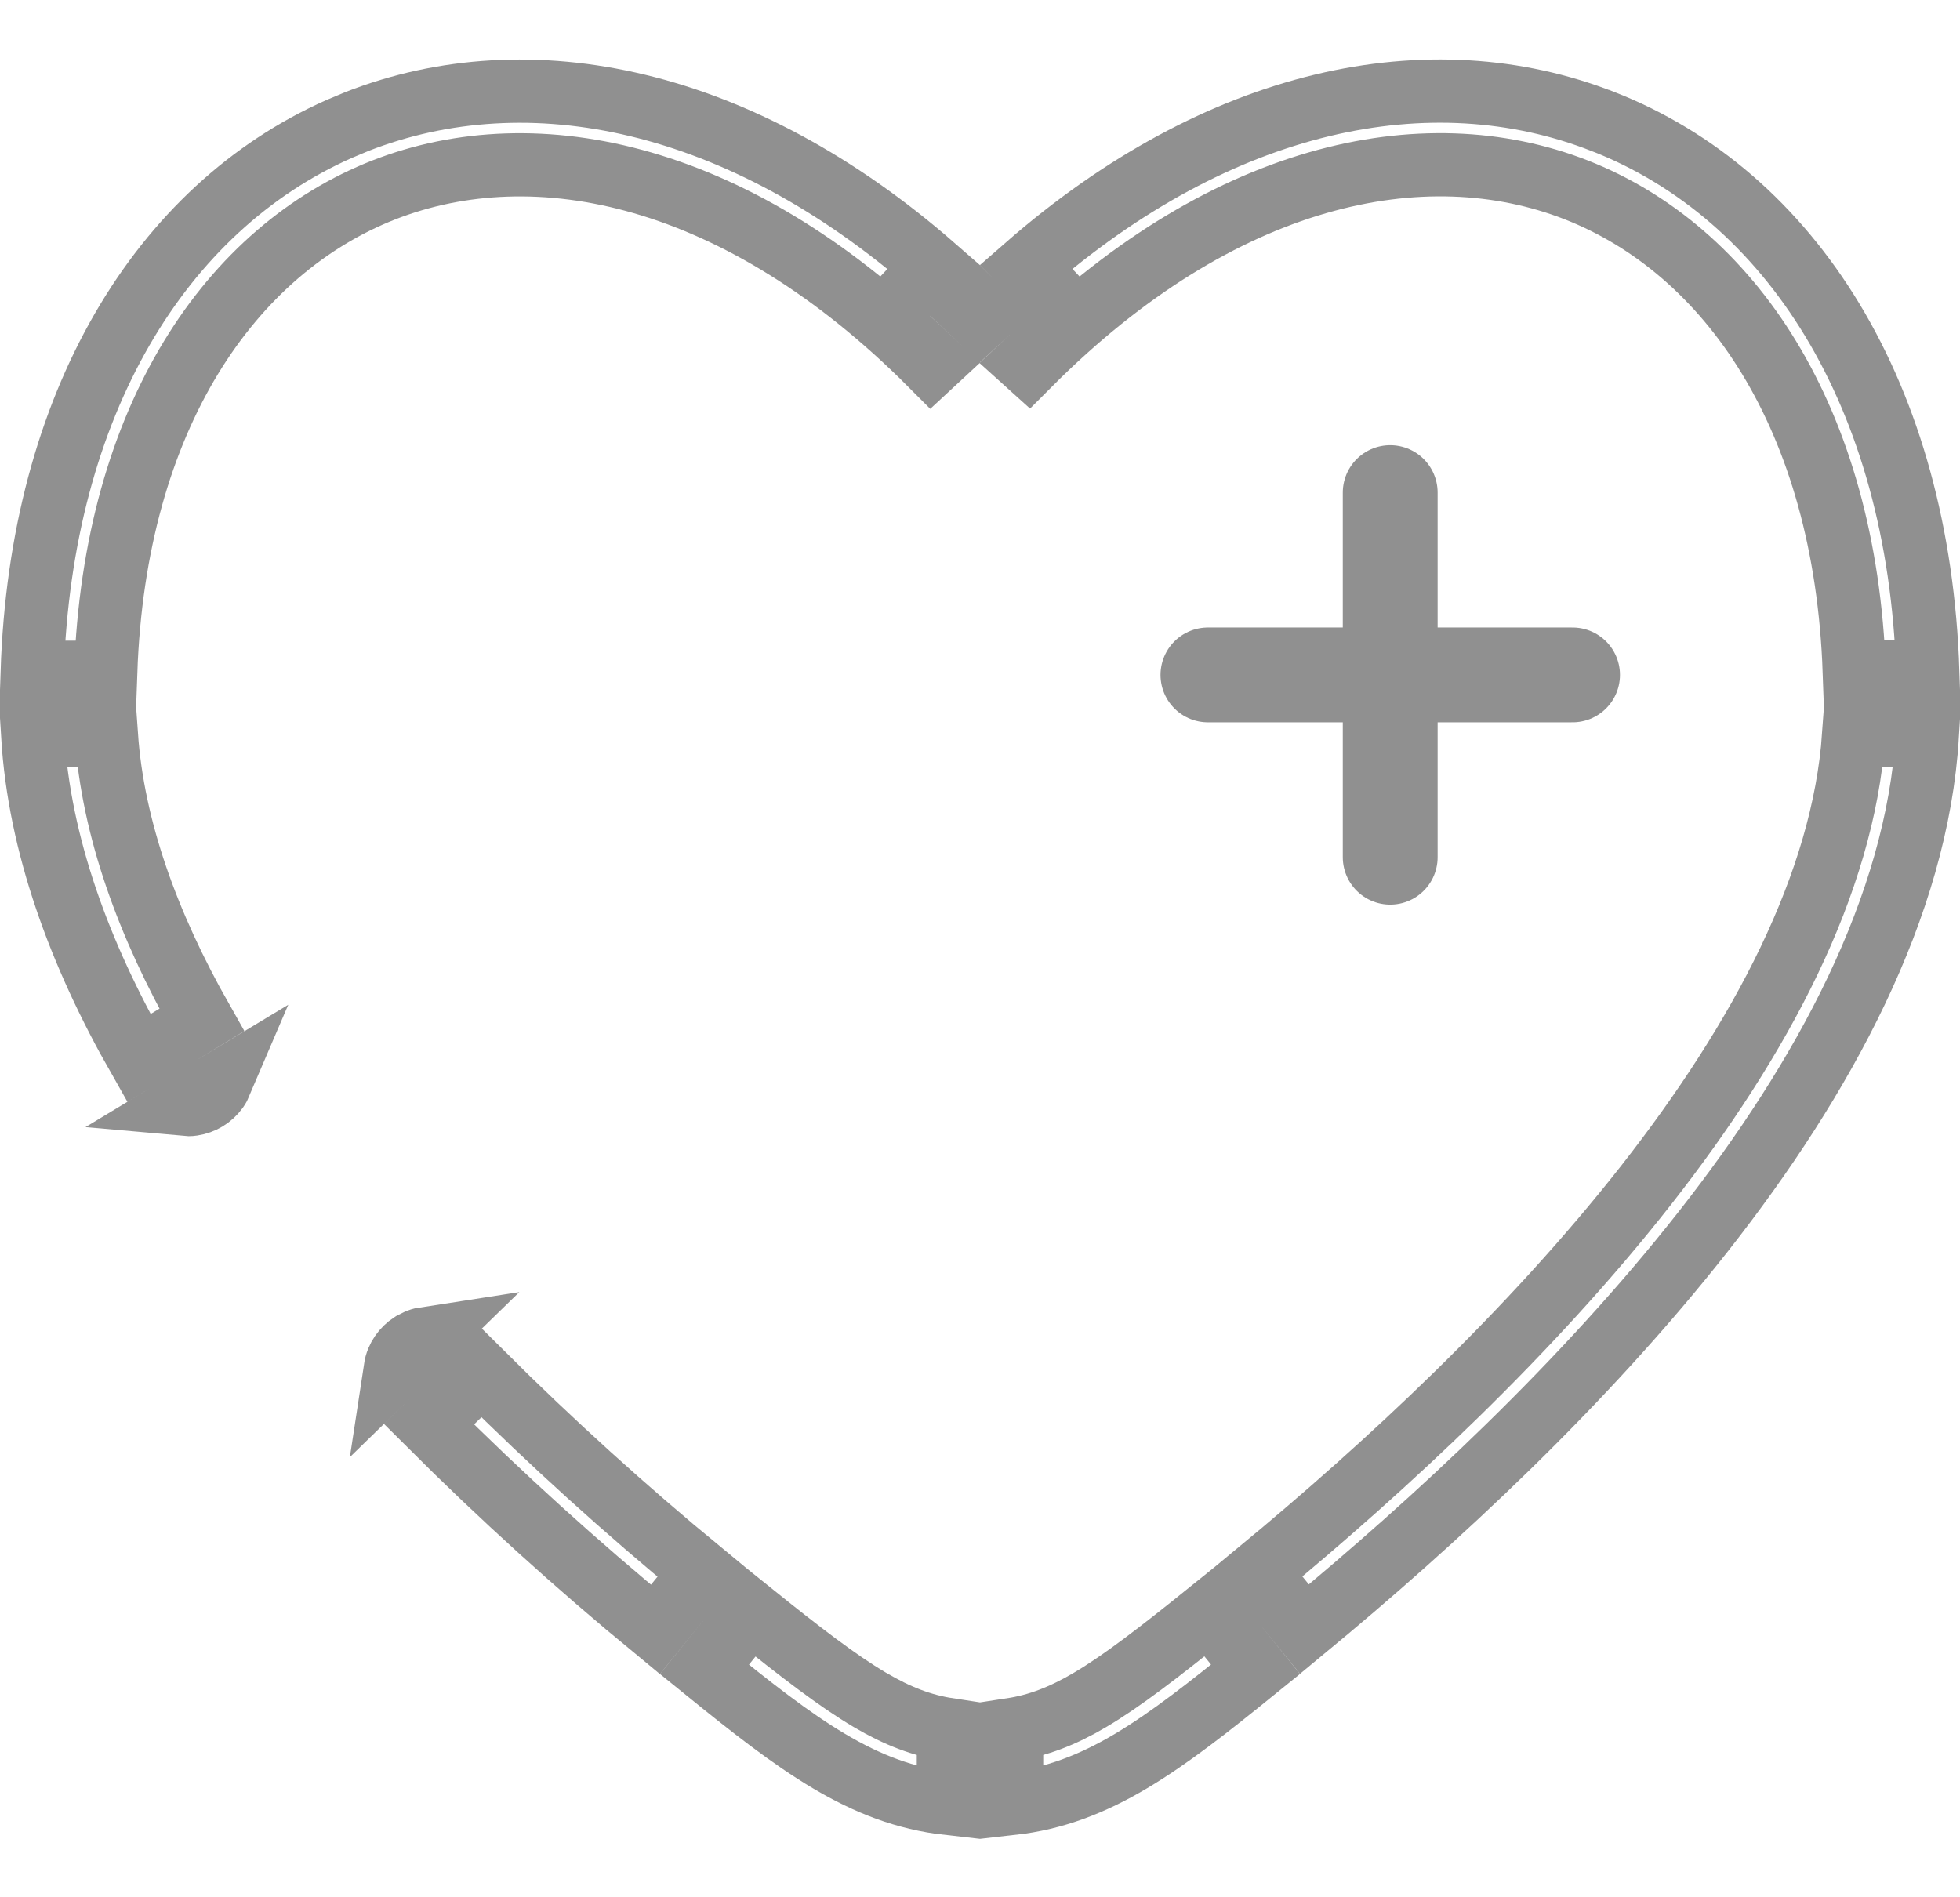
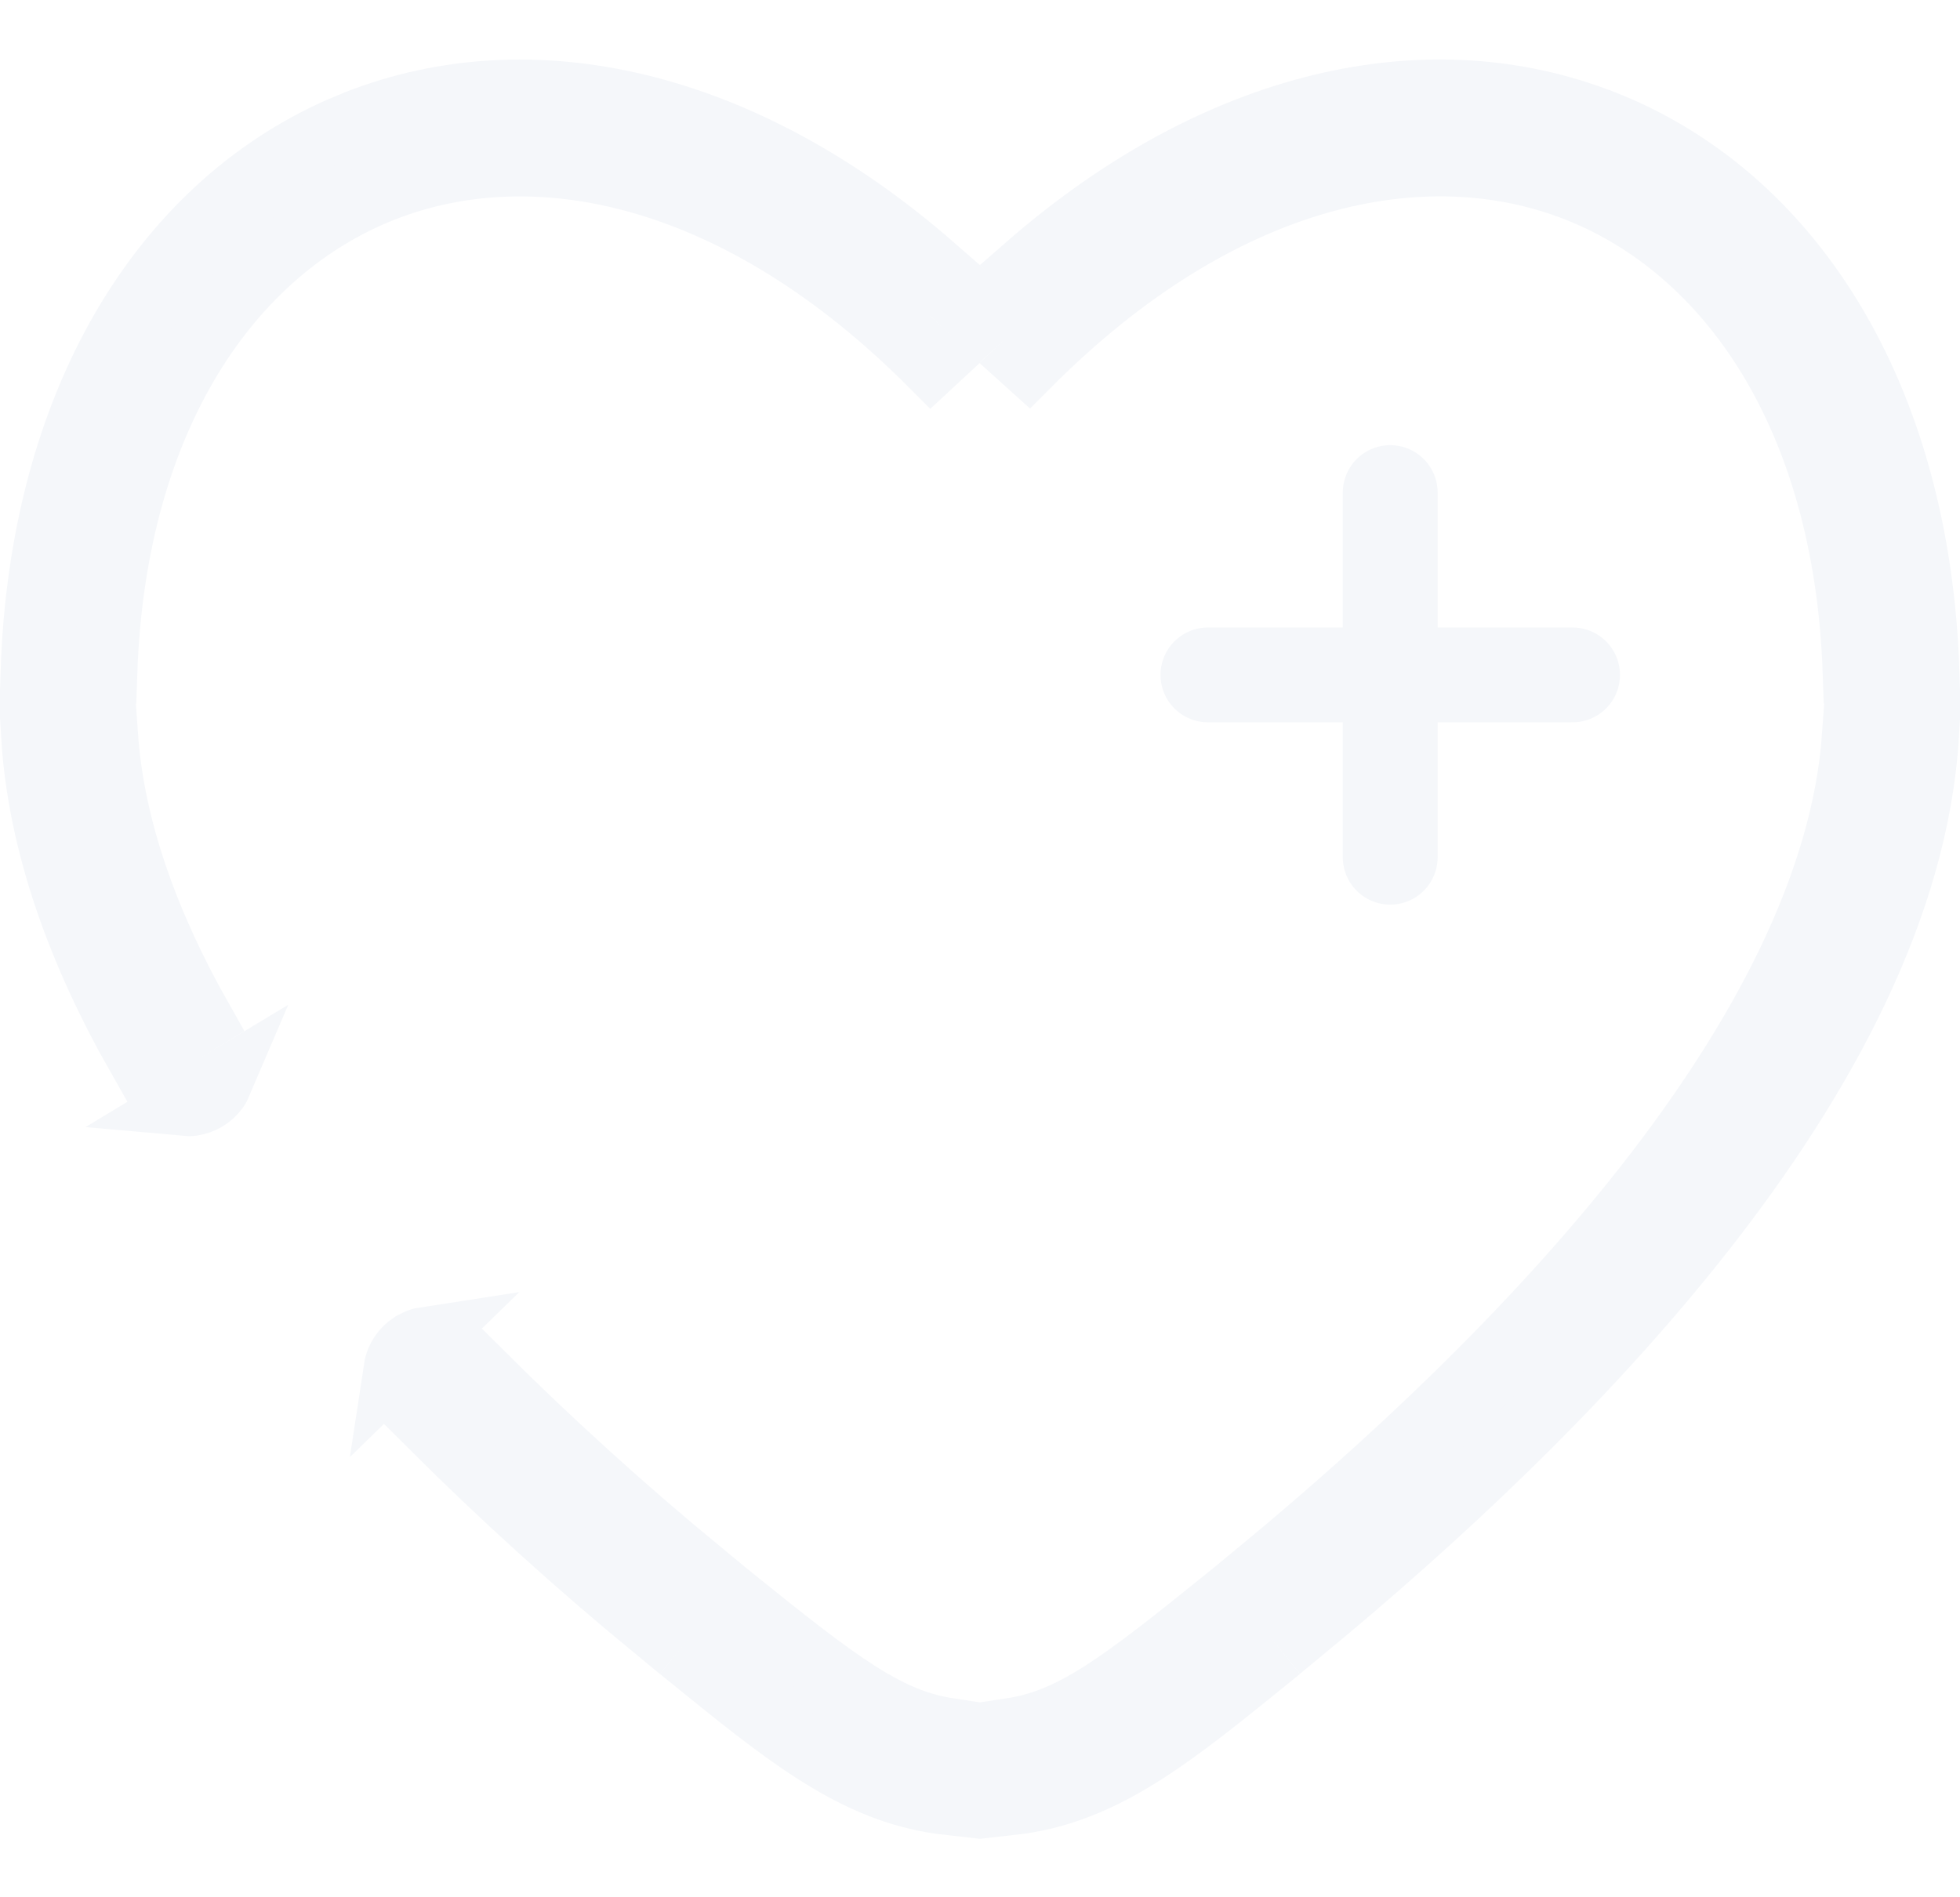
<svg xmlns="http://www.w3.org/2000/svg" width="31" height="30" viewBox="0 0 31 30" fill="none">
-   <path d="M24.872 10.676H21.988M21.988 10.676H19.105M21.988 10.676V7.792M21.988 10.676V13.56" stroke="#909090" stroke-width="1.5" stroke-linecap="round" />
-   <path d="M11.874 25.503C12.667 26.141 13.255 26.593 13.759 26.89C14.198 27.149 14.586 27.296 15 27.359V28.529C13.639 28.377 12.612 27.599 11.142 26.407L11.874 25.503ZM19.858 26.406C18.388 27.598 17.361 28.377 16 28.529V27.359C16.414 27.296 16.802 27.149 17.242 26.889C17.745 26.592 18.332 26.139 19.125 25.5L19.858 26.406ZM7.617 21.718C8.727 22.824 9.889 23.876 11.099 24.872L10.366 25.775C9.121 24.751 7.925 23.668 6.785 22.529L7.617 21.718ZM30.484 11.631C30.32 14.35 28.838 17.061 26.948 19.47C25.051 21.889 22.685 24.076 20.632 25.771L19.899 24.869C21.916 23.204 24.208 21.078 26.032 18.752C27.854 16.427 29.153 13.975 29.318 11.631H30.484ZM6.251 21.653C6.258 21.607 6.27 21.562 6.288 21.519C6.318 21.447 6.363 21.382 6.419 21.328C6.447 21.301 6.477 21.276 6.51 21.255L6.613 21.203C6.657 21.186 6.702 21.176 6.748 21.169L6.251 21.653ZM3.495 17.12C3.478 17.16 3.458 17.198 3.433 17.234C3.387 17.297 3.329 17.35 3.263 17.39C3.196 17.43 3.123 17.457 3.046 17.468C3.002 17.475 2.959 17.474 2.915 17.47L3.495 17.12ZM1.683 11.634C1.786 13.105 2.334 14.623 3.191 16.134L2.641 16.468L2.196 16.736C1.262 15.096 0.622 13.369 0.517 11.634H1.683ZM5.646 1.922C8.378 0.853 11.711 1.549 14.768 4.219C14.626 4.361 14.484 4.505 14.345 4.655L14.003 5.02L14.368 5.362L14.768 5.735L14.727 5.773C11.69 2.725 8.481 2.061 6.069 3.005C3.662 3.95 1.813 6.587 1.672 10.634H0.509C0.647 6.381 2.548 3.291 5.36 2.042L5.646 1.922ZM16.23 4.218C19.287 1.546 22.62 0.852 25.352 1.922H25.354C28.323 3.084 30.348 6.237 30.491 10.631H29.328C29.187 6.586 27.338 3.947 24.931 3.004C22.519 2.06 19.309 2.725 16.273 5.773L16.232 5.736L16.632 5.364L16.997 5.022L16.655 4.657C16.515 4.507 16.373 4.361 16.23 4.218ZM15.577 4.979L15.5 5.05L15.422 4.977C15.447 4.952 15.474 4.927 15.499 4.902C15.525 4.928 15.551 4.953 15.577 4.979Z" stroke="#909090" />
+   <path d="M24.872 10.676H21.988M21.988 10.676H19.105M21.988 10.676V7.792M21.988 10.676V13.56" stroke="#F5F7FA" stroke-width="1.5" stroke-linecap="round" />
+   <path d="M11.874 25.503C12.667 26.141 13.255 26.593 13.759 26.89C14.198 27.149 14.586 27.296 15 27.359V28.529C13.639 28.377 12.612 27.599 11.142 26.407L11.874 25.503ZM19.858 26.406C18.388 27.598 17.361 28.377 16 28.529V27.359C16.414 27.296 16.802 27.149 17.242 26.889C17.745 26.592 18.332 26.139 19.125 25.5L19.858 26.406ZM7.617 21.718C8.727 22.824 9.889 23.876 11.099 24.872L10.366 25.775C9.121 24.751 7.925 23.668 6.785 22.529L7.617 21.718ZM30.484 11.631C30.32 14.35 28.838 17.061 26.948 19.47C25.051 21.889 22.685 24.076 20.632 25.771L19.899 24.869C21.916 23.204 24.208 21.078 26.032 18.752C27.854 16.427 29.153 13.975 29.318 11.631H30.484ZM6.251 21.653C6.258 21.607 6.27 21.562 6.288 21.519C6.318 21.447 6.363 21.382 6.419 21.328C6.447 21.301 6.477 21.276 6.51 21.255L6.613 21.203C6.657 21.186 6.702 21.176 6.748 21.169L6.251 21.653ZM3.495 17.12C3.478 17.16 3.458 17.198 3.433 17.234C3.387 17.297 3.329 17.35 3.263 17.39C3.196 17.43 3.123 17.457 3.046 17.468C3.002 17.475 2.959 17.474 2.915 17.47L3.495 17.12ZM1.683 11.634C1.786 13.105 2.334 14.623 3.191 16.134L2.641 16.468L2.196 16.736C1.262 15.096 0.622 13.369 0.517 11.634H1.683ZM5.646 1.922C8.378 0.853 11.711 1.549 14.768 4.219C14.626 4.361 14.484 4.505 14.345 4.655L14.003 5.02L14.368 5.362L14.768 5.735L14.727 5.773C11.69 2.725 8.481 2.061 6.069 3.005C3.662 3.95 1.813 6.587 1.672 10.634H0.509C0.647 6.381 2.548 3.291 5.36 2.042L5.646 1.922ZM16.23 4.218C19.287 1.546 22.62 0.852 25.352 1.922H25.354C28.323 3.084 30.348 6.237 30.491 10.631H29.328C29.187 6.586 27.338 3.947 24.931 3.004C22.519 2.06 19.309 2.725 16.273 5.773L16.232 5.736L16.632 5.364L16.997 5.022L16.655 4.657C16.515 4.507 16.373 4.361 16.23 4.218ZM15.577 4.979L15.5 5.05L15.422 4.977C15.447 4.952 15.474 4.927 15.499 4.902C15.525 4.928 15.551 4.953 15.577 4.979Z" fill="#F5F7FA" stroke="#F5F7FA" />
</svg>
